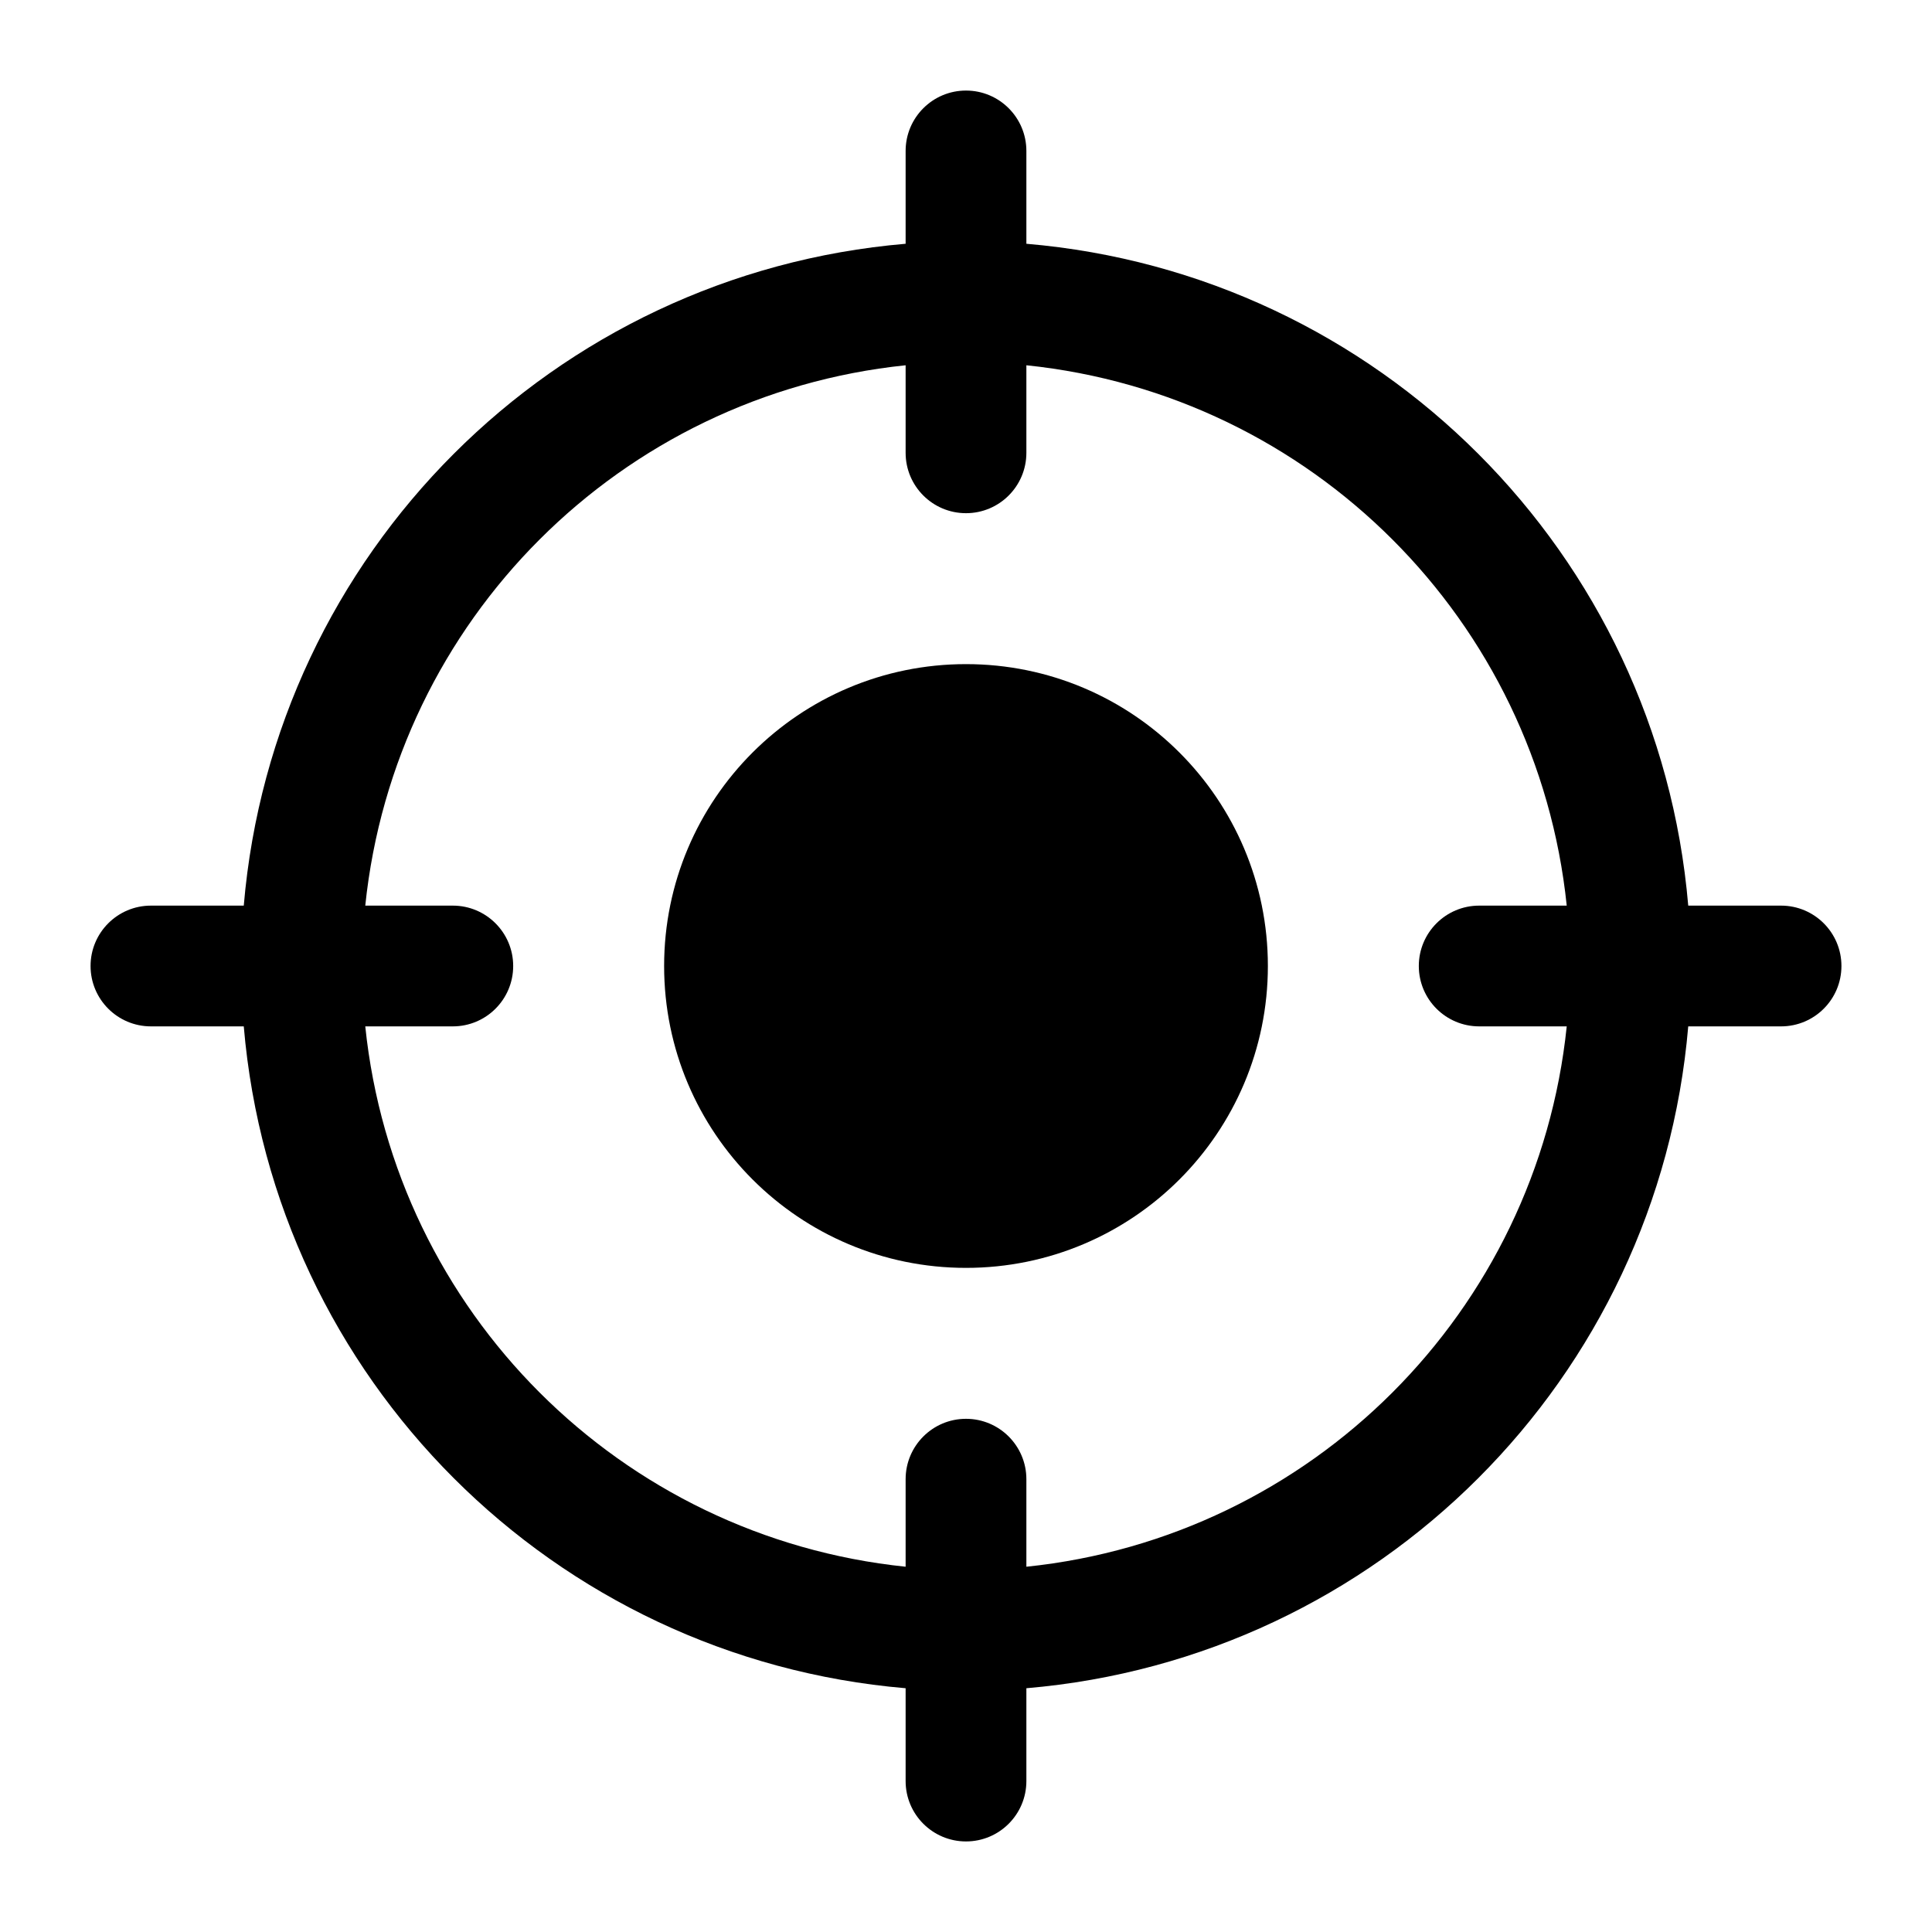
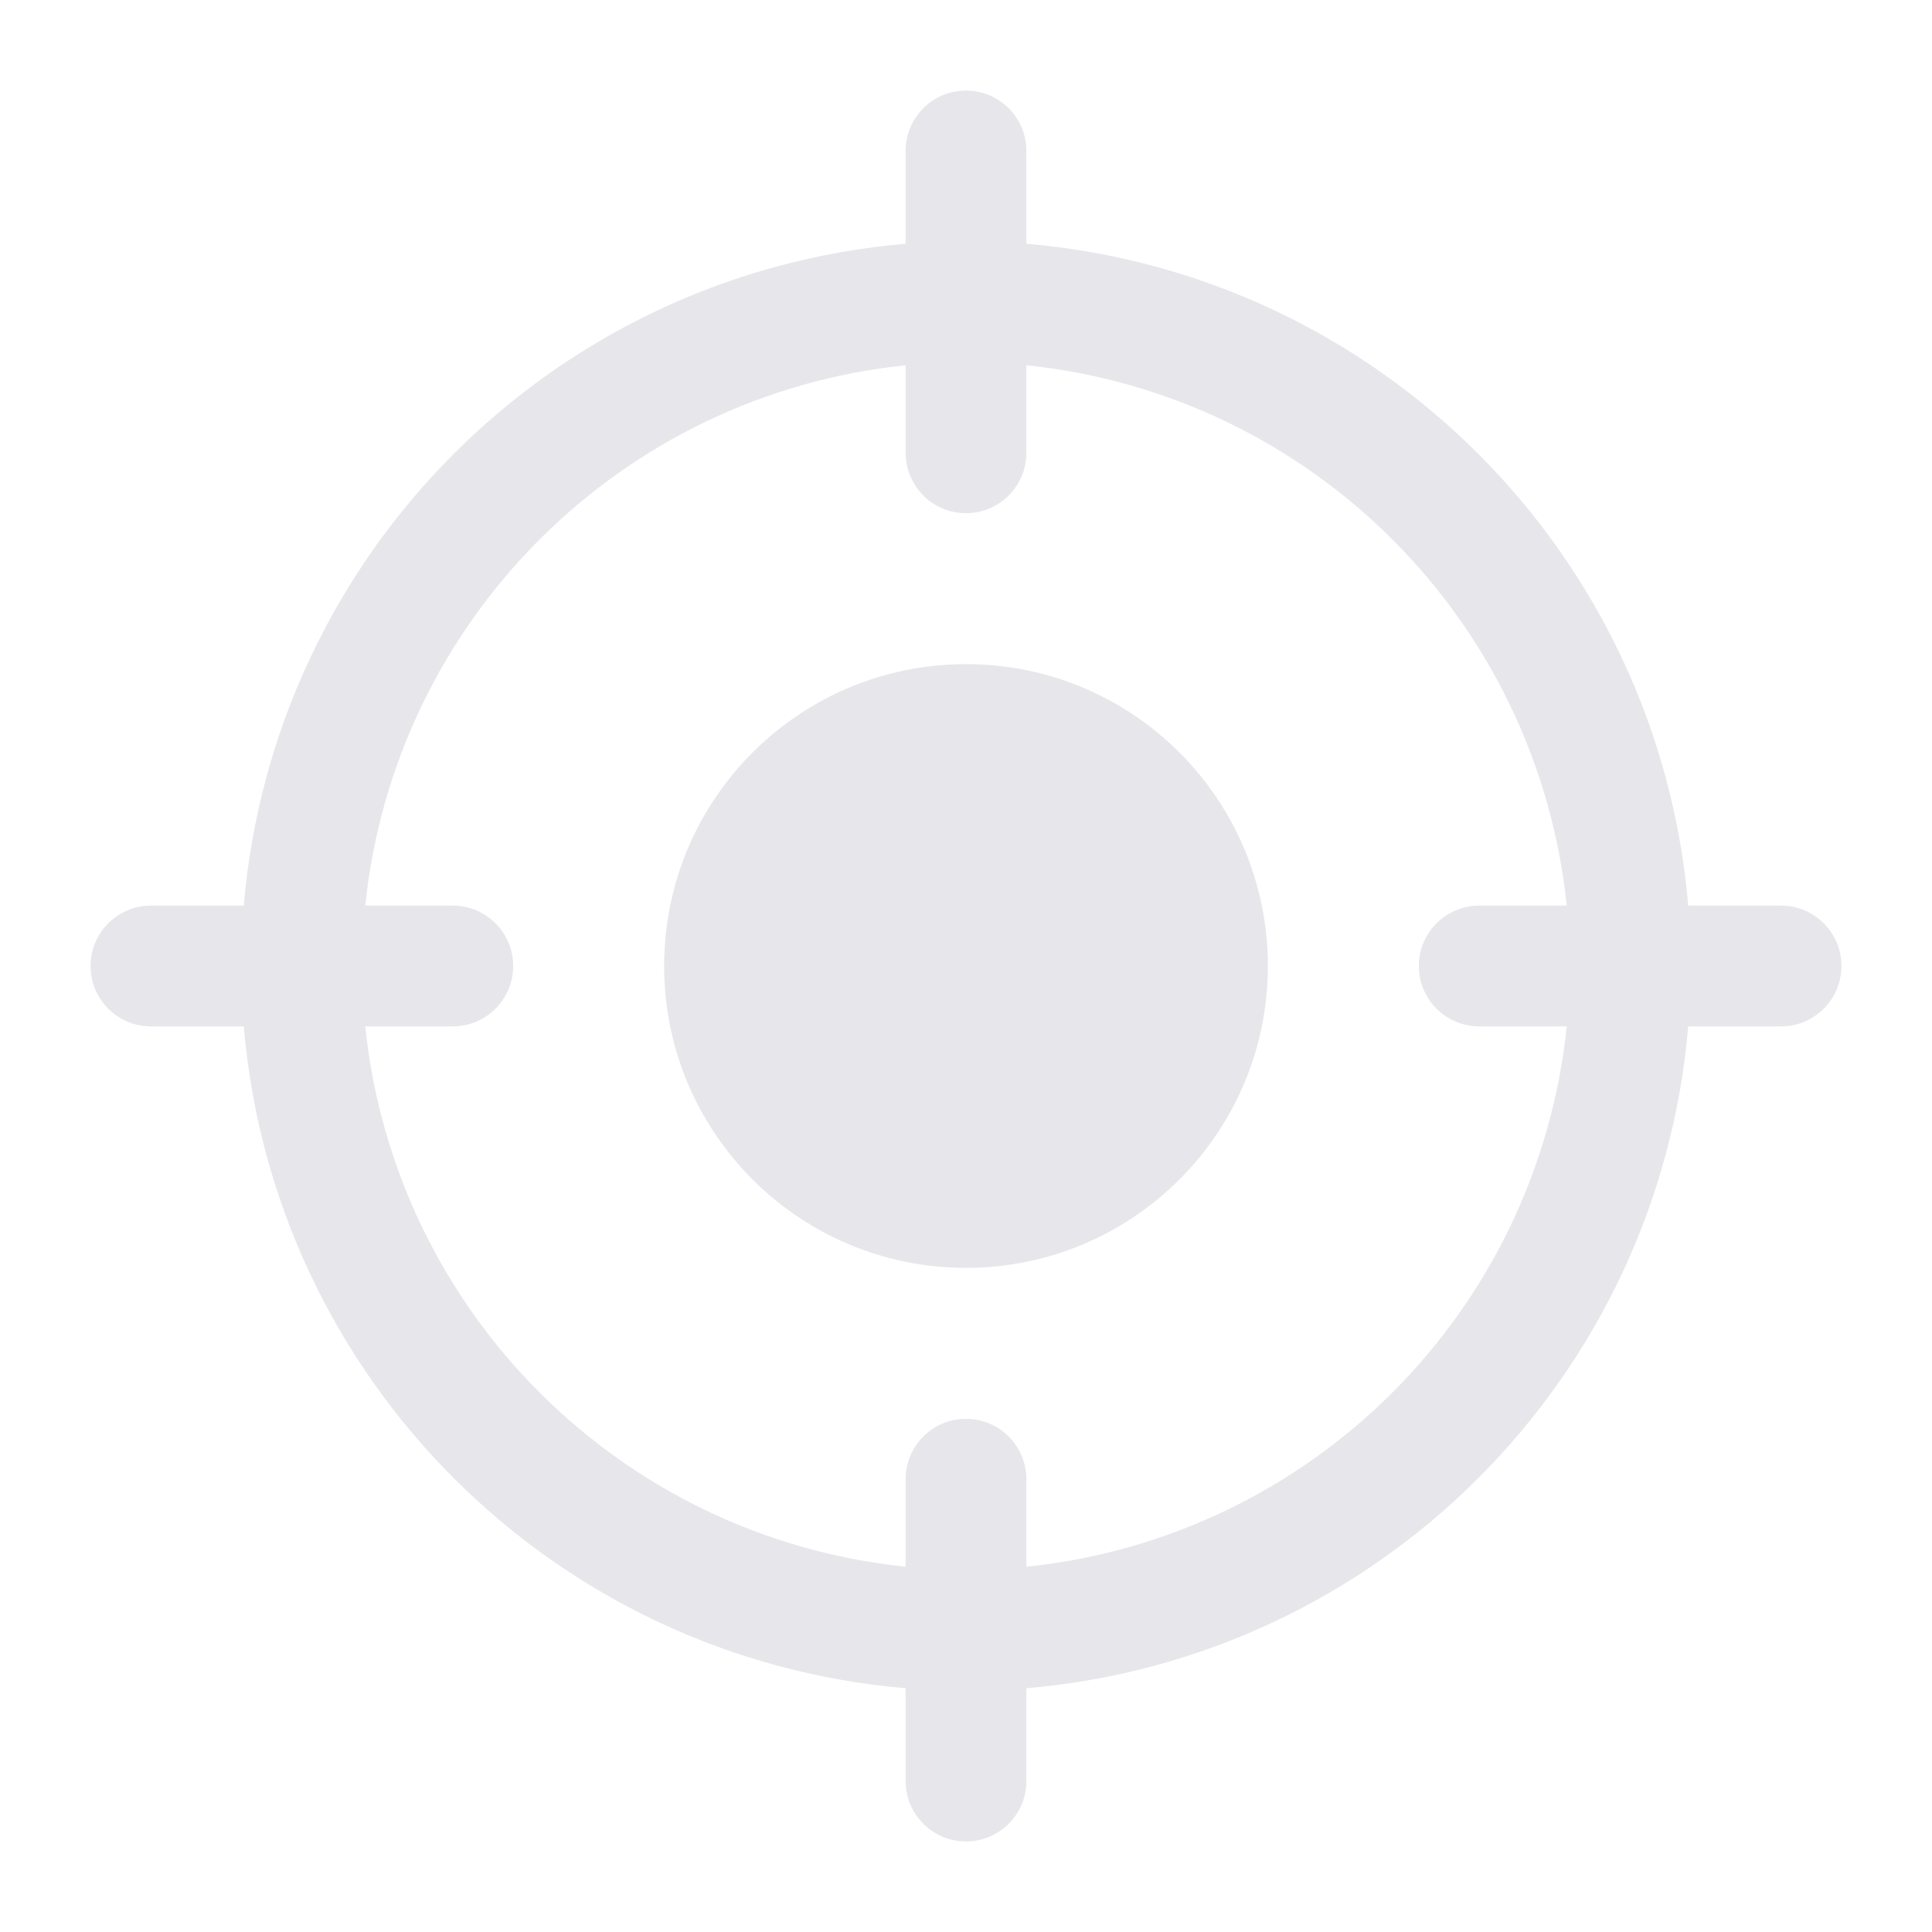
- <svg xmlns="http://www.w3.org/2000/svg" viewBox="0 0 256 256">
+ <svg xmlns="http://www.w3.org/2000/svg" fill="#E7E7EB" viewBox="0 0 256 256">
  <rect fill="none" height="256" width="256" />
  <path d="M236,120H223.7A96.2,96.2,0,0,0,136,32.3V20a8,8,0,0,0-16,0V32.3A96.2,96.2,0,0,0,32.3,120H20a8,8,0,0,0,0,16H32.3A96.2,96.2,0,0,0,120,223.7V236a8,8,0,0,0,16,0V223.7A96.2,96.2,0,0,0,223.7,136H236a8,8,0,0,0,0-16Zm-40,16h11.6A80.3,80.3,0,0,1,136,207.6V196a8,8,0,0,0-16,0v11.6A80.3,80.3,0,0,1,48.4,136H60a8,8,0,0,0,0-16H48.4A80.3,80.3,0,0,1,120,48.4V60a8,8,0,0,0,16,0V48.4A80.3,80.3,0,0,1,207.6,120H196a8,8,0,0,0,0,16Z" />
  <circle cx="128" cy="128" r="40" />
</svg>
